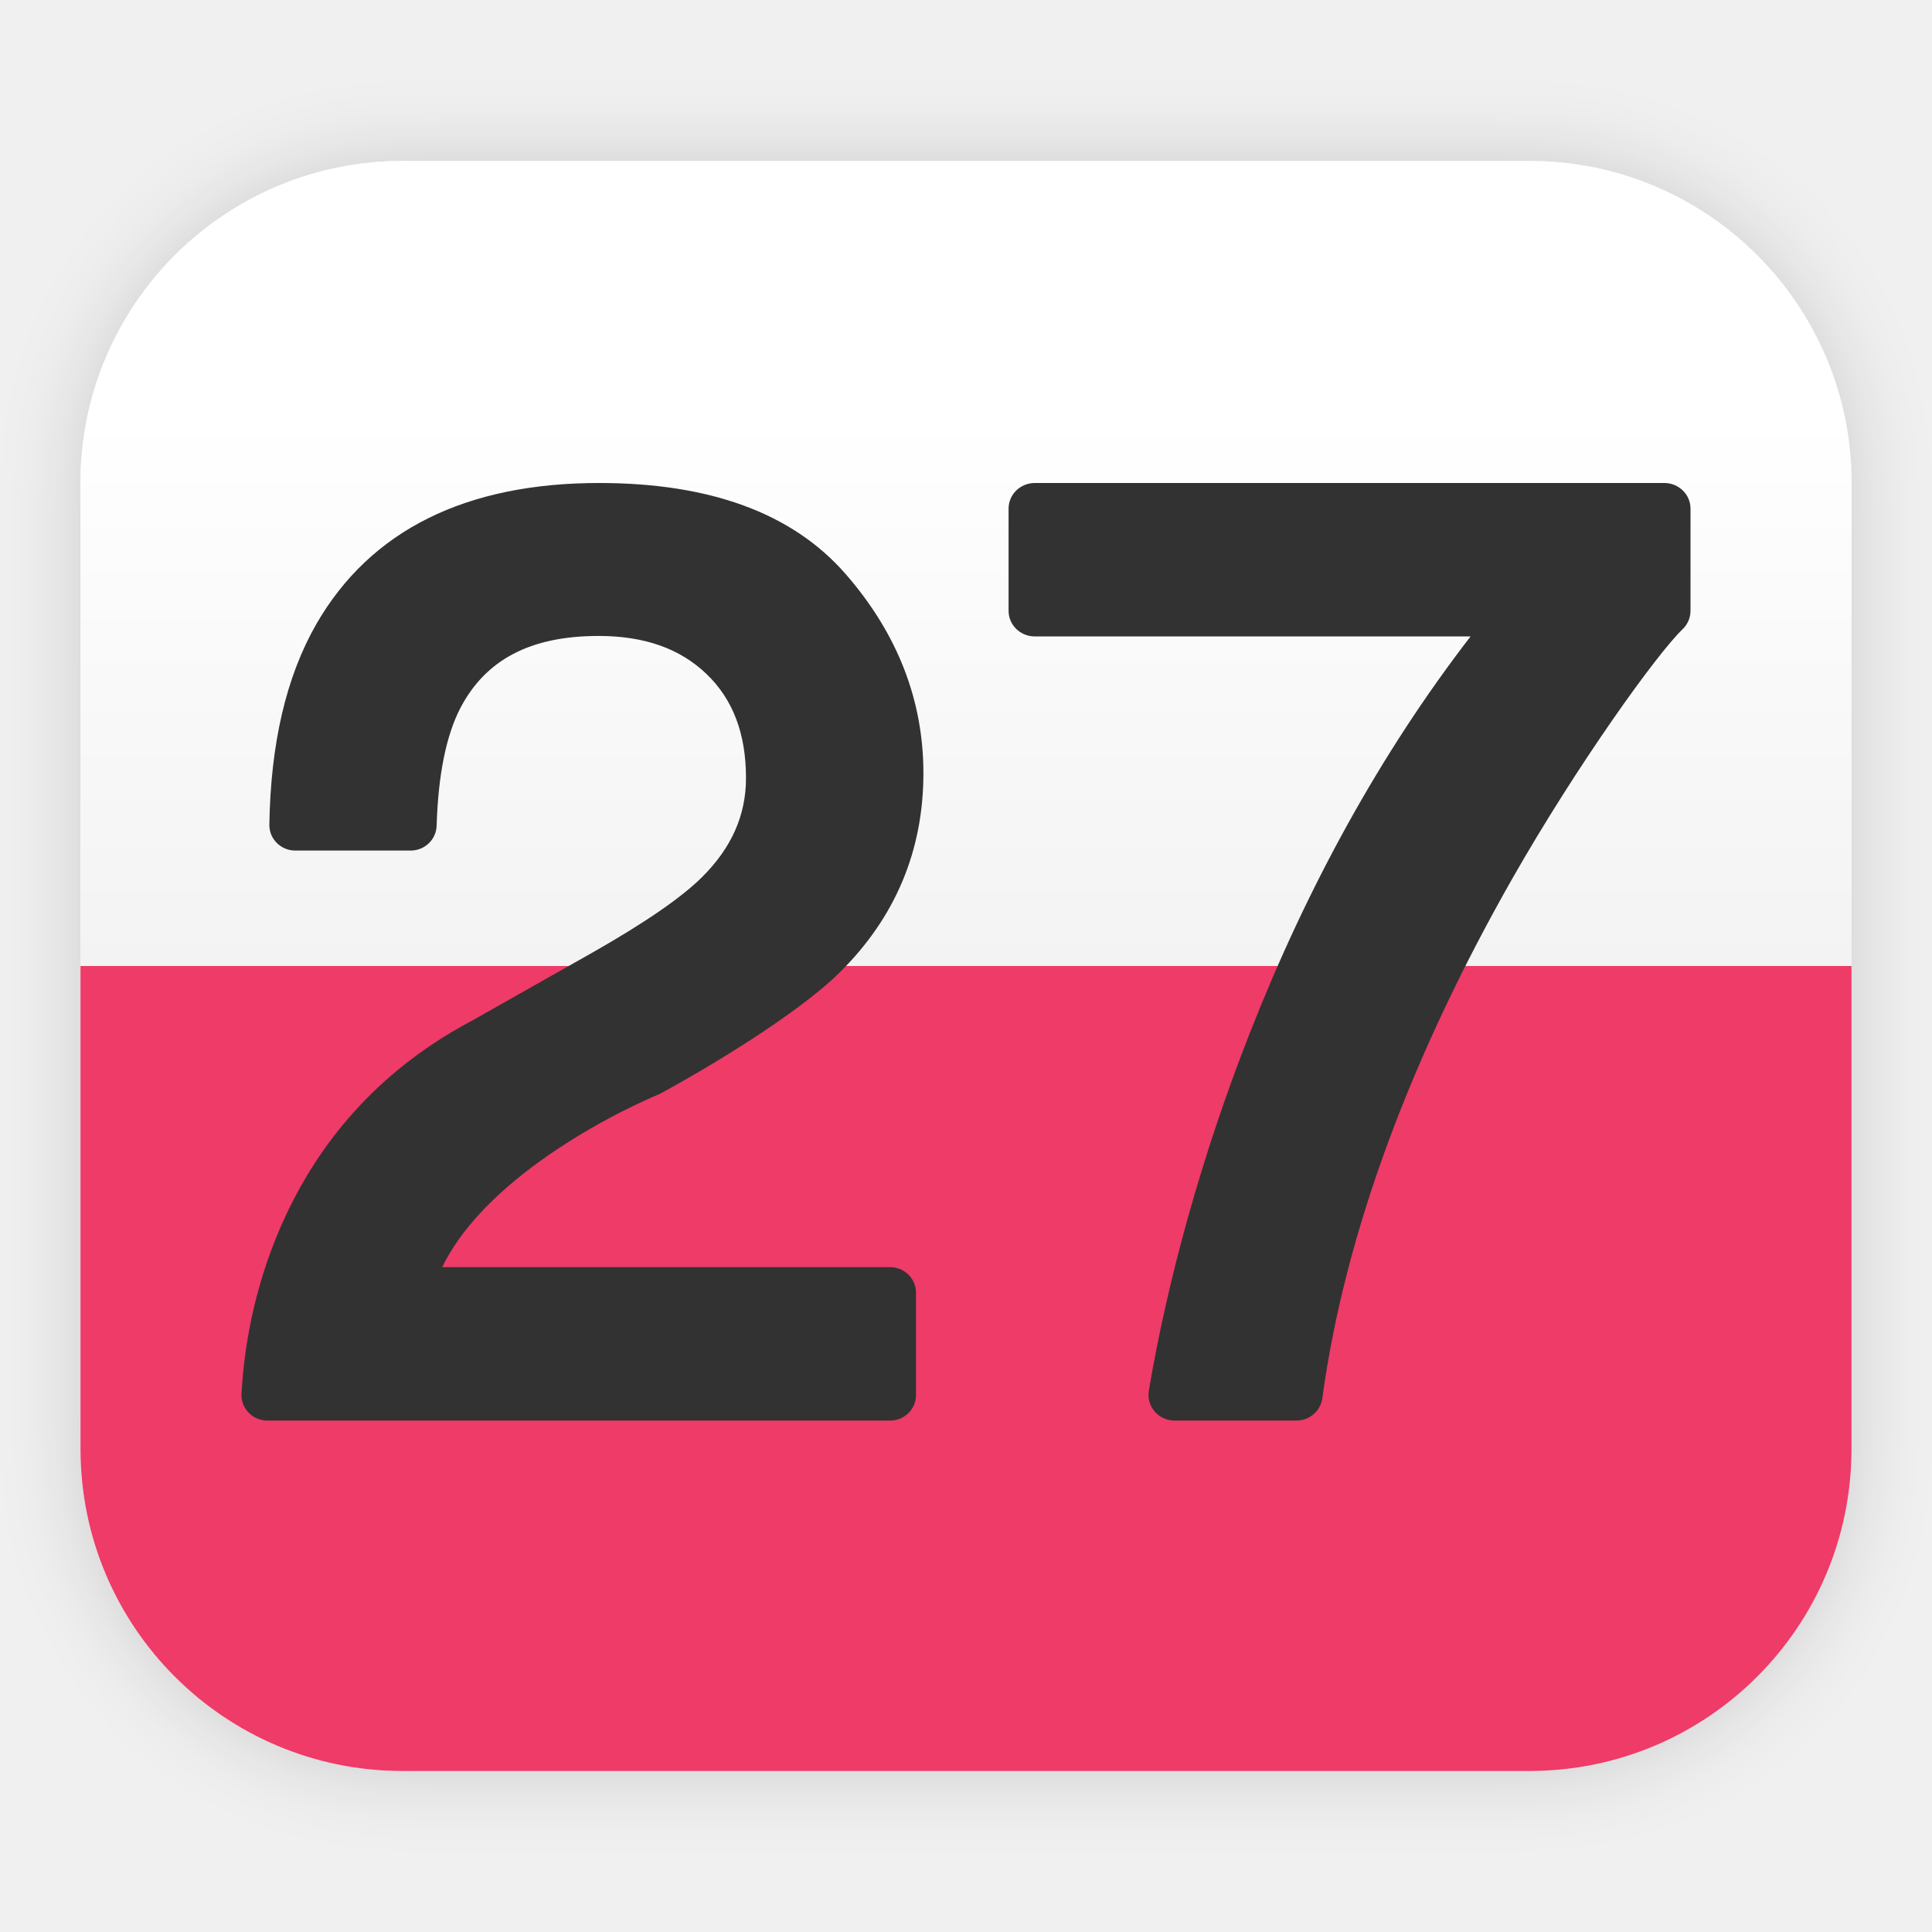
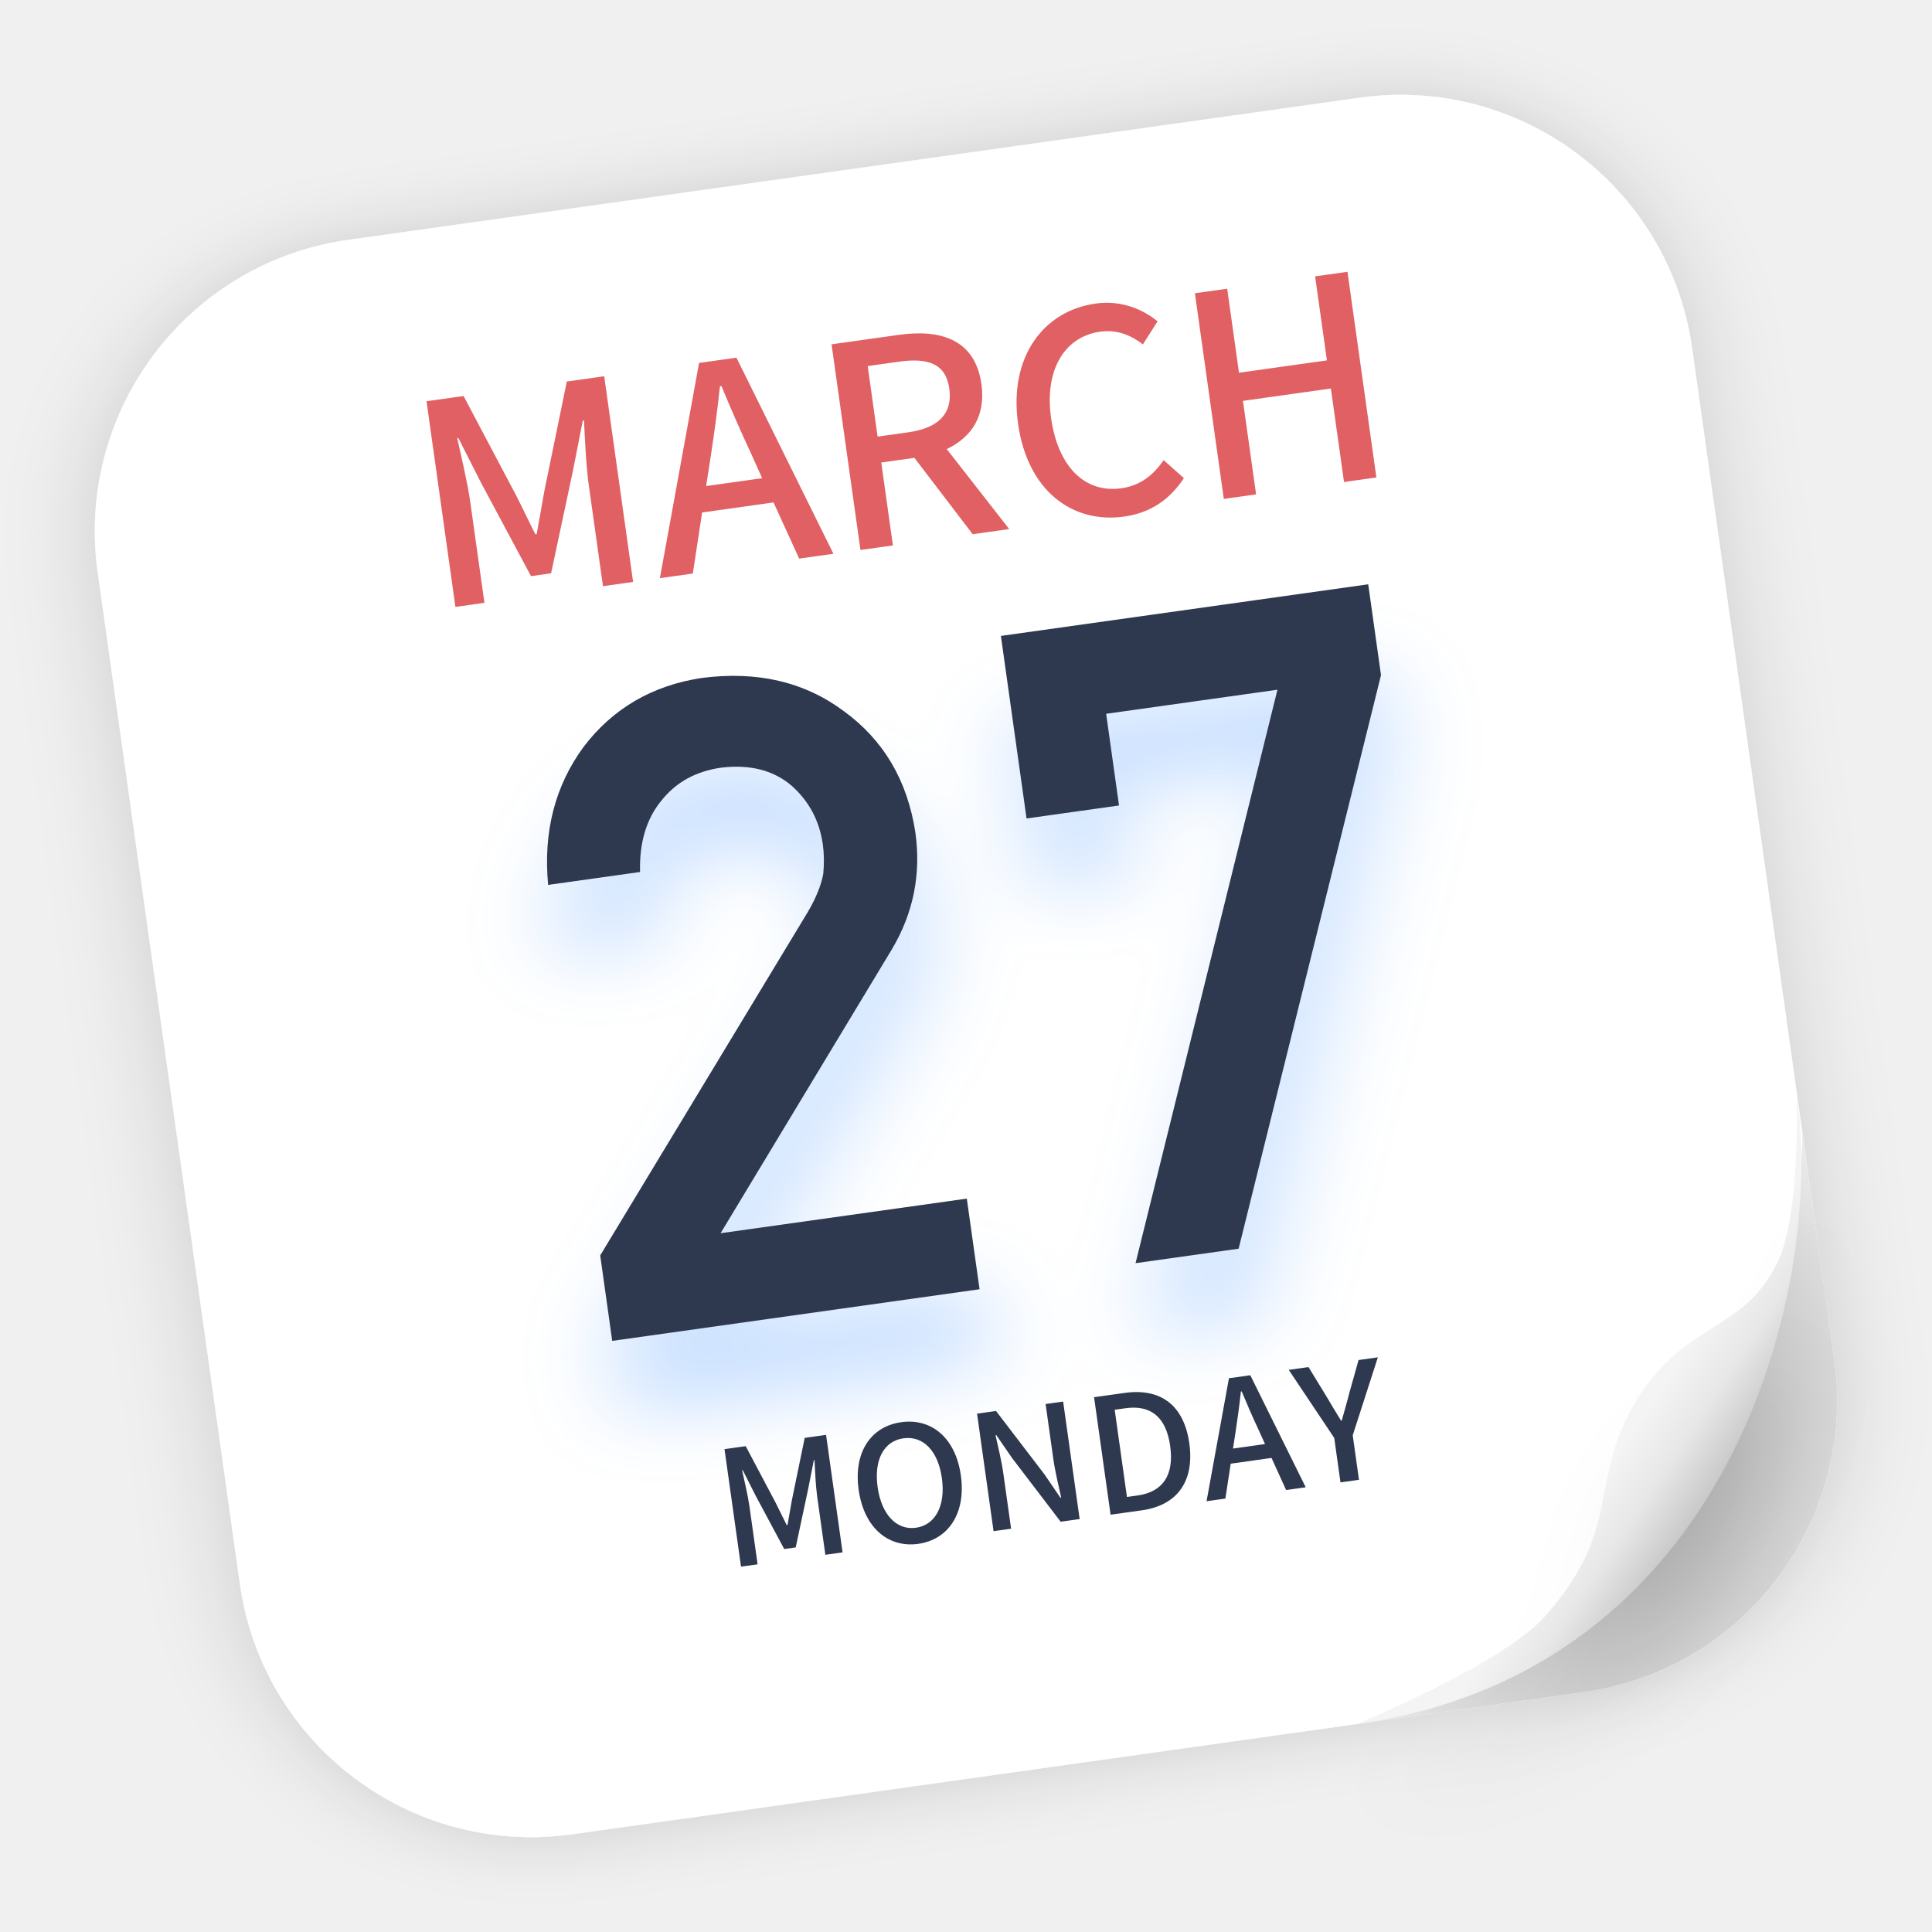
- <svg xmlns="http://www.w3.org/2000/svg" width="24" height="24" viewBox="0 0 24 24">
+ <svg xmlns="http://www.w3.org/2000/svg" xmlns:xlink="http://www.w3.org/1999/xlink" width="24" height="24" viewBox="0 0 24 24">
  <defs>
-     <filter id="deepin-calendar24-a" width="122.7%" height="125%" x="-11.4%" y="-12.5%" filterUnits="objectBoundingBox">
+     <filter id="dde-calendar24-a" width="130%" height="135%" x="-12.5%" y="-12.5%" filterUnits="objectBoundingBox">
      <feOffset in="SourceAlpha" result="shadowOffsetOuter1" />
      <feGaussianBlur in="shadowOffsetOuter1" result="shadowBlurOuter1" stdDeviation=".5" />
      <feComposite in="shadowBlurOuter1" in2="SourceAlpha" operator="out" result="shadowBlurOuter1" />
      <feColorMatrix in="shadowBlurOuter1" result="shadowMatrixOuter1" values="0 0 0 0 0   0 0 0 0 0   0 0 0 0 0  0 0 0 0.15 0" />
      <feMerge>
        <feMergeNode in="shadowMatrixOuter1" />
        <feMergeNode in="SourceGraphic" />
      </feMerge>
    </filter>
-     <linearGradient id="deepin-calendar24-b" x1="50%" x2="50%" y1="31.469%" y2="99.385%">
-       <stop offset="0%" stop-color="#FFF" />
-       <stop offset="100%" stop-color="#F3F3F3" />
+     <radialGradient id="dde-calendar24-b" cx="54.324%" cy="55.779%" r="59.616%" fx="54.324%" fy="55.779%" gradientTransform="matrix(-.85072 -.52562 .66476 -1.07591 .634 1.444)">
+       <stop offset="0%" />
+       <stop offset="100%" stop-opacity=".148" />
+     </radialGradient>
+     <path id="dde-calendar24-d" d="M9.608,14 L9.608,12.863 L6.519,12.863 L9.12,9.663 C9.445,9.256 9.608,8.792 9.608,8.269 C9.6,7.616 9.377,7.078 8.937,6.653 C8.504,6.225 7.941,6.007 7.246,6 C6.625,6.007 6.102,6.221 5.676,6.642 C5.255,7.074 5.03,7.62 5,8.28 L5,8.28 L6.153,8.28 C6.194,7.917 6.323,7.636 6.541,7.437 C6.752,7.237 7.016,7.137 7.334,7.137 C7.693,7.145 7.97,7.259 8.166,7.48 C8.355,7.702 8.449,7.961 8.449,8.259 C8.449,8.371 8.434,8.491 8.404,8.618 C8.36,8.752 8.277,8.897 8.155,9.053 L8.155,9.053 L5,12.928 L5,14 L9.608,14 Z M12.865,13.949 L15.608,7.14 L15.608,6 L11,6 L11,8.29 L12.16,8.29 L12.16,7.14 L14.309,7.14 L11.572,13.949 L12.865,13.949 Z" />
+     <filter id="dde-calendar24-c" width="137.7%" height="150%" x="-18.9%" y="-12.5%" filterUnits="objectBoundingBox">
+       <feOffset dy="1" in="SourceAlpha" result="shadowOffsetOuter1" />
+       <feGaussianBlur in="shadowOffsetOuter1" result="shadowBlurOuter1" stdDeviation=".5" />
+       <feColorMatrix in="shadowBlurOuter1" values="0 0 0 0 0   0 0 0 0 0.424   0 0 0 0 1  0 0 0 0.2 0" />
+     </filter>
+     <linearGradient id="dde-calendar24-g" x1="71.773%" x2="57.695%" y1="71.097%" y2="57.701%">
+       <stop offset="0%" stop-color="#C6C6C6" />
+       <stop offset="53.052%" stop-color="#E7E7E7" />
+       <stop offset="100%" stop-color="#F4F4F4" />
    </linearGradient>
+     <path id="dde-calendar24-f" d="M20,13 C20,13 19.84,14.452 19.5,15 C18.961,15.867 18.25,15.586 17.5,16.5 C16.75,17.414 17.125,18.039 16,19 C15.397,19.515 13.5,20 13.5,20 C18.164,20 20,15.508 20,13 Z" />
+     <filter id="dde-calendar24-e" width="161.5%" height="157.1%" x="-30.8%" y="-14.3%" filterUnits="objectBoundingBox">
+       <feOffset dy="1" in="SourceAlpha" result="shadowOffsetOuter1" />
+       <feGaussianBlur in="shadowOffsetOuter1" result="shadowBlurOuter1" stdDeviation=".5" />
+       <feColorMatrix in="shadowBlurOuter1" values="0 0 0 0 0   0 0 0 0 0   0 0 0 0 0  0 0 0 0.05 0" />
+     </filter>
  </defs>
-   <g fill="none" fill-rule="evenodd" filter="url(#deepin-calendar24-a)" transform="translate(1 2)">
-     <path fill="#EE3B67" d="M0,10 L22,10 L22,16 C22,18.209 20.209,20 18,20 L4,20 C1.791,20 2.705415e-16,18.209 0,16 L0,10 L0,10 Z" />
-     <path fill="url(#deepin-calendar24-b)" d="M4,0 L18,0 C20.209,-4.05812251e-16 22,1.791 22,4 L22,10 L22,10 L0,10 L0,4 C-2.705415e-16,1.791 1.791,4.05812251e-16 4,0 Z" />
-     <path fill="#313131" fill-rule="nonzero" d="M6.369,9.828 C7.019,9.458 7.471,9.145 7.719,8.898 C8.088,8.532 8.267,8.127 8.267,7.666 C8.267,7.11 8.103,6.686 7.777,6.373 C7.449,6.058 7.008,5.9 6.436,5.9 C5.585,5.9 5.03,6.197 4.717,6.799 C4.544,7.135 4.443,7.622 4.424,8.258 C4.418,8.43 4.276,8.566 4.101,8.566 L2.668,8.566 C2.488,8.566 2.343,8.421 2.346,8.244 C2.362,7.239 2.554,6.409 2.928,5.755 C3.601,4.585 4.789,4 6.443,4 C7.815,4 8.843,4.372 9.504,5.13 C10.146,5.866 10.471,6.695 10.471,7.605 C10.471,8.568 10.121,9.4 9.429,10.082 C9.034,10.474 8.165,11.059 7.205,11.584 C7.194,11.59 7.183,11.595 7.171,11.6 C7.151,11.608 7.11,11.625 7.051,11.652 C6.951,11.697 6.84,11.75 6.719,11.811 C6.375,11.987 6.031,12.192 5.711,12.422 C5.138,12.836 4.716,13.28 4.493,13.741 L10.057,13.741 C10.235,13.741 10.379,13.883 10.379,14.059 L10.379,15.329 C10.379,15.505 10.235,15.647 10.057,15.647 L2.322,15.647 C2.137,15.647 1.99,15.494 2,15.312 C2.04,14.602 2.205,13.84 2.548,13.104 C3.022,12.089 3.78,11.252 4.869,10.676 L6.369,9.828 Z M11.855,5.906 C11.675,5.906 11.529,5.764 11.529,5.588 L11.529,4.318 C11.529,4.142 11.675,4 11.855,4 L19.674,4 C19.854,4 20,4.142 20,4.318 L20,5.588 C20,5.673 19.965,5.755 19.903,5.815 C19.58,6.124 18.587,7.509 17.785,8.917 C16.565,11.062 15.712,13.266 15.426,15.371 C15.404,15.529 15.266,15.647 15.103,15.647 L13.593,15.647 C13.392,15.647 13.239,15.471 13.271,15.278 C13.497,13.934 13.921,12.366 14.533,10.814 C15.237,9.025 16.144,7.363 17.268,5.906 L11.855,5.906 Z" />
+   <g fill="none" fill-rule="evenodd" filter="url(#dde-calendar24-a)" transform="rotate(-8 25.3 -3.3)">
+     <rect width="20" height="20" fill="#FFF" rx="3.656" />
+     <path fill="url(#dde-calendar24-b)" fill-opacity=".39" d="M20,13.5 L20,16.344 C20,18.363 18.363,20 16.344,20 L13.5,20 C15.489,19.718 17.017,18.904 18.084,17.559 C19.151,16.214 19.79,14.861 20,13.5 Z" />
+     <path fill="#E06164" fill-rule="nonzero" d="M4.704,4.7 L4.704,3.426 C4.704,3.195 4.672,2.862 4.654,2.628 L4.668,2.628 L4.872,3.223 L5.323,4.452 L5.575,4.452 L6.023,3.223 L6.229,2.628 L6.244,2.628 C6.223,2.862 6.191,3.195 6.191,3.426 L6.191,4.7 L6.569,4.7 L6.569,2.12 L6.1,2.12 L5.635,3.426 L5.466,3.944 L5.466,3.944 L5.449,3.944 C5.389,3.772 5.337,3.598 5.277,3.426 L4.805,2.12 L4.34,2.12 L4.34,4.7 L4.704,4.7 Z M7.318,4.7 L7.538,3.965 L8.434,3.965 L8.652,4.7 L9.082,4.7 L8.228,2.12 L7.759,2.12 L6.905,4.7 L7.318,4.7 Z M8.336,3.647 L7.633,3.647 L7.738,3.3 C7.822,3.02 7.902,2.736 7.976,2.442 L7.994,2.442 C8.07,2.733 8.148,3.02 8.235,3.3 L8.336,3.647 Z M9.828,4.7 L9.828,3.66 L10.244,3.66 L10.829,4.7 L11.287,4.7 L10.657,3.608 C10.982,3.506 11.196,3.268 11.196,2.869 C11.196,2.313 10.797,2.12 10.265,2.12 L9.421,2.12 L9.421,4.7 L9.828,4.7 Z M10.216,3.335 L9.828,3.335 L9.828,2.45 L10.216,2.45 C10.591,2.45 10.793,2.558 10.793,2.869 C10.793,3.181 10.591,3.335 10.216,3.335 Z M12.722,4.745 C13.055,4.745 13.317,4.612 13.524,4.375 L13.306,4.119 C13.152,4.287 12.974,4.392 12.736,4.392 C12.281,4.392 11.994,4.018 11.994,3.405 C11.994,2.8 12.302,2.429 12.746,2.429 C12.957,2.429 13.117,2.523 13.251,2.659 L13.471,2.401 C13.313,2.229 13.062,2.075 12.739,2.075 C12.088,2.075 11.578,2.579 11.578,3.419 C11.578,4.263 12.075,4.745 12.722,4.745 Z M14.384,4.7 L14.384,3.527 L15.487,3.527 L15.487,4.7 L15.893,4.7 L15.893,2.12 L15.487,2.12 L15.487,3.174 L14.384,3.174 L14.384,2.12 L13.979,2.12 L13.979,4.7 L14.384,4.7 Z" />
+     <g fill-rule="nonzero">
+       <use fill="#000" filter="url(#dde-calendar24-c)" xlink:href="#dde-calendar24-d" />
+       <use fill="#2D394F" xlink:href="#dde-calendar24-d" />
+     </g>
+     <path fill="#2D394F" fill-rule="nonzero" d="M6.402,17 L6.402,16.272 C6.402,16.14 6.384,15.95 6.374,15.816 L6.382,15.816 L6.498,16.156 L6.756,16.858 L6.9,16.858 L7.156,16.156 L7.274,15.816 L7.282,15.816 C7.27,15.95 7.252,16.14 7.252,16.272 L7.252,17 L7.468,17 L7.468,15.526 L7.2,15.526 L6.934,16.272 L6.838,16.568 L6.838,16.568 L6.828,16.568 L6.73,16.272 L6.73,16.272 L6.46,15.526 L6.194,15.526 L6.194,17 L6.402,17 Z M8.414,17.026 C8.792,17.026 9.056,16.732 9.056,16.258 C9.056,15.784 8.792,15.5 8.414,15.5 C8.036,15.5 7.774,15.784 7.774,16.258 C7.774,16.732 8.036,17.026 8.414,17.026 Z M8.414,16.824 C8.17,16.824 8.012,16.602 8.012,16.258 C8.012,15.912 8.17,15.702 8.414,15.702 C8.658,15.702 8.818,15.912 8.818,16.258 C8.818,16.602 8.658,16.824 8.414,16.824 Z M9.582,17 L9.582,16.306 C9.582,16.146 9.564,15.976 9.552,15.824 L9.562,15.824 L9.716,16.132 L10.204,17 L10.442,17 L10.442,15.526 L10.222,15.526 L10.222,16.214 C10.222,16.374 10.24,16.552 10.252,16.704 L10.242,16.704 L10.088,16.392 L9.6,15.526 L9.362,15.526 L9.362,17 L9.582,17 Z M11.224,17 C11.664,17 11.922,16.736 11.922,16.258 C11.922,15.778 11.664,15.526 11.212,15.526 L10.83,15.526 L10.83,17 L11.224,17 Z M11.196,16.81 L11.062,16.81 L11.062,15.716 L11.196,15.716 C11.512,15.716 11.682,15.89 11.682,16.258 C11.682,16.624 11.512,16.81 11.196,16.81 Z M12.27,17 L12.396,16.58 L12.908,16.58 L13.032,17 L13.278,17 L12.79,15.526 L12.522,15.526 L12.034,17 L12.27,17 Z M12.852,16.398 L12.45,16.398 L12.51,16.2 C12.558,16.04 12.604,15.878 12.646,15.71 L12.656,15.71 C12.7,15.876 12.744,16.04 12.794,16.2 L12.852,16.398 Z M13.946,17 L13.946,16.442 L14.39,15.526 L14.148,15.526 L13.976,15.918 C13.932,16.028 13.884,16.13 13.836,16.242 L13.828,16.242 C13.778,16.13 13.736,16.028 13.69,15.918 L13.52,15.526 L13.272,15.526 L13.714,16.442 L13.714,17 L13.946,17 Z" />
+     <use fill="#000" filter="url(#dde-calendar24-e)" xlink:href="#dde-calendar24-f" />
+     <use fill="url(#dde-calendar24-g)" xlink:href="#dde-calendar24-f" />
  </g>
</svg>
